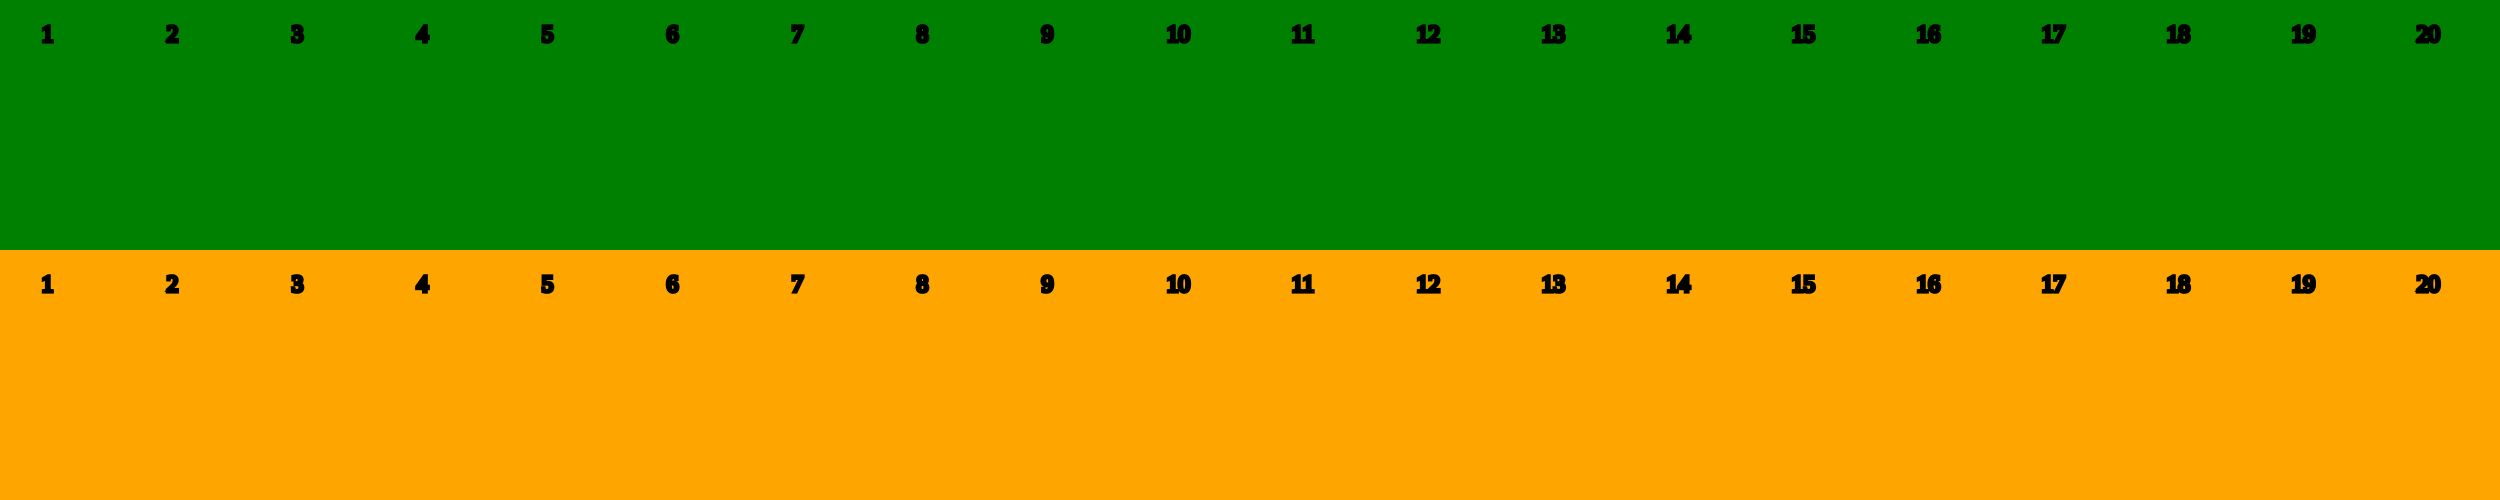
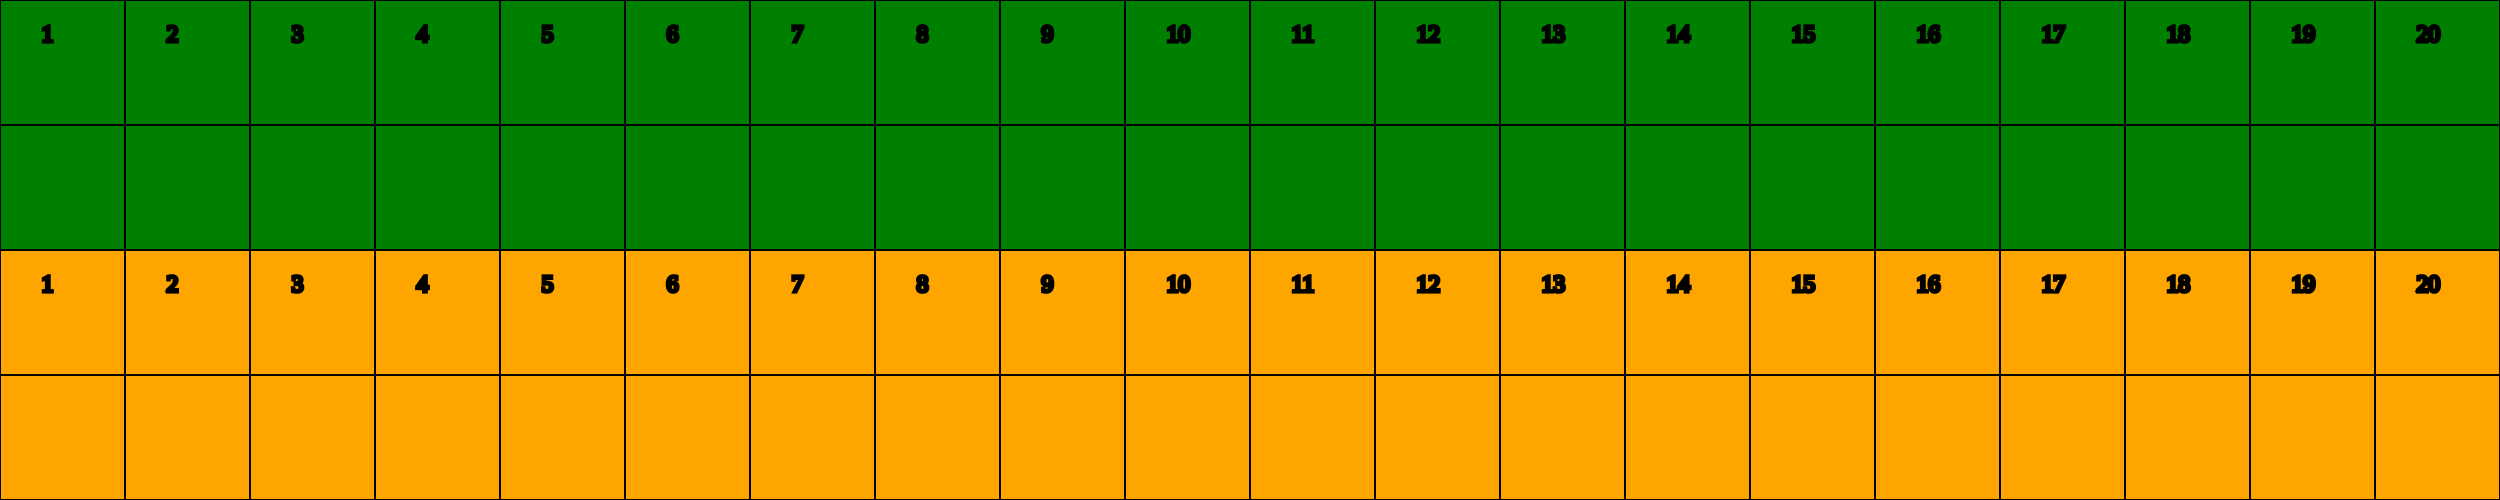
<svg xmlns="http://www.w3.org/2000/svg" width="1280" height="256" style="background-color:#fff;">
  <style>
+ 		rect {
+ 			stroke: black;
+ 			stroke-width:1
+ 		}
		text {
			stroke: black;
			stroke-width:2
		}
	</style>
  <svg height="25%" width="5%" x="0%" y="0%">
    <rect fill="green" x="0" y="0" width="100%" height="100%" />
    <text x="33.3%" y="33.3%">1</text>
  </svg>
  <svg height="25%" width="5%" x="5%" y="0%">
    <rect fill="green" x="0" y="0" width="100%" height="100%" />
    <text x="33.3%" y="33.3%">2</text>
  </svg>
  <svg height="25%" width="5%" x="10%" y="0%">
    <rect fill="green" x="0" y="0" width="100%" height="100%" />
    <text x="33.3%" y="33.3%">3</text>
  </svg>
  <svg height="25%" width="5%" x="15%" y="0%">
    <rect fill="green" x="0" y="0" width="100%" height="100%" />
    <text x="33.3%" y="33.3%">4</text>
  </svg>
  <svg height="25%" width="5%" x="20%" y="0%">
    <rect fill="green" x="0" y="0" width="100%" height="100%" />
    <text x="33.3%" y="33.3%">5</text>
  </svg>
  <svg height="25%" width="5%" x="25%" y="0%">
    <rect fill="green" x="0" y="0" width="100%" height="100%" />
    <text x="33.3%" y="33.3%">6</text>
  </svg>
  <svg height="25%" width="5%" x="30%" y="0%">
    <rect fill="green" x="0" y="0" width="100%" height="100%" />
    <text x="33.3%" y="33.3%">7</text>
  </svg>
  <svg height="25%" width="5%" x="35%" y="0%">
    <rect fill="green" x="0" y="0" width="100%" height="100%" />
    <text x="33.3%" y="33.3%">8</text>
  </svg>
  <svg height="25%" width="5%" x="40%" y="0%">
    <rect fill="green" x="0" y="0" width="100%" height="100%" />
    <text x="33.3%" y="33.3%">9</text>
  </svg>
  <svg height="25%" width="5%" x="45%" y="0%">
    <rect fill="green" x="0" y="0" width="100%" height="100%" />
    <text x="33.3%" y="33.3%">10</text>
  </svg>
  <svg height="25%" width="5%" x="50%" y="0%">
    <rect fill="green" x="0" y="0" width="100%" height="100%" />
    <text x="33.3%" y="33.3%">11</text>
  </svg>
  <svg height="25%" width="5%" x="55%" y="0%">
    <rect fill="green" x="0" y="0" width="100%" height="100%" />
    <text x="33.3%" y="33.3%">12</text>
  </svg>
  <svg height="25%" width="5%" x="60%" y="0%">
    <rect fill="green" x="0" y="0" width="100%" height="100%" />
    <text x="33.3%" y="33.3%">13</text>
  </svg>
  <svg height="25%" width="5%" x="65%" y="0%">
    <rect fill="green" x="0" y="0" width="100%" height="100%" />
    <text x="33.3%" y="33.3%">14</text>
  </svg>
  <svg height="25%" width="5%" x="70%" y="0%">
    <rect fill="green" x="0" y="0" width="100%" height="100%" />
    <text x="33.3%" y="33.3%">15</text>
  </svg>
  <svg height="25%" width="5%" x="75%" y="0%">
    <rect fill="green" x="0" y="0" width="100%" height="100%" />
    <text x="33.3%" y="33.3%">16</text>
  </svg>
  <svg height="25%" width="5%" x="80%" y="0%">
    <rect fill="green" x="0" y="0" width="100%" height="100%" />
    <text x="33.3%" y="33.3%">17</text>
  </svg>
  <svg height="25%" width="5%" x="85%" y="0%">
    <rect fill="green" x="0" y="0" width="100%" height="100%" />
    <text x="33.3%" y="33.3%">18</text>
  </svg>
  <svg height="25%" width="5%" x="90%" y="0%">
    <rect fill="green" x="0" y="0" width="100%" height="100%" />
    <text x="33.3%" y="33.3%">19</text>
  </svg>
  <svg height="25%" width="5%" x="95%" y="0%">
    <rect fill="green" x="0" y="0" width="100%" height="100%" />
    <text x="33.3%" y="33.3%">20</text>
  </svg>
  <svg height="25%" width="5%" x="0%" y="25%">
    <rect fill="green" x="0" y="0" width="100%" height="100%" />
  </svg>
  <svg height="25%" width="5%" x="5%" y="25%">
    <rect fill="green" x="0" y="0" width="100%" height="100%" />
  </svg>
  <svg height="25%" width="5%" x="10%" y="25%">
    <rect fill="green" x="0" y="0" width="100%" height="100%" />
  </svg>
  <svg height="25%" width="5%" x="15%" y="25%">
    <rect fill="green" x="0" y="0" width="100%" height="100%" />
  </svg>
  <svg height="25%" width="5%" x="20%" y="25%">
    <rect fill="green" x="0" y="0" width="100%" height="100%" />
  </svg>
  <svg height="25%" width="5%" x="25%" y="25%">
    <rect fill="green" x="0" y="0" width="100%" height="100%" />
  </svg>
  <svg height="25%" width="5%" x="30%" y="25%">
    <rect fill="green" x="0" y="0" width="100%" height="100%" />
  </svg>
  <svg height="25%" width="5%" x="35%" y="25%">
    <rect fill="green" x="0" y="0" width="100%" height="100%" />
  </svg>
  <svg height="25%" width="5%" x="40%" y="25%">
    <rect fill="green" x="0" y="0" width="100%" height="100%" />
  </svg>
  <svg height="25%" width="5%" x="45%" y="25%">
    <rect fill="green" x="0" y="0" width="100%" height="100%" />
  </svg>
  <svg height="25%" width="5%" x="50%" y="25%">
    <rect fill="green" x="0" y="0" width="100%" height="100%" />
  </svg>
  <svg height="25%" width="5%" x="55%" y="25%">
    <rect fill="green" x="0" y="0" width="100%" height="100%" />
  </svg>
  <svg height="25%" width="5%" x="60%" y="25%">
    <rect fill="green" x="0" y="0" width="100%" height="100%" />
  </svg>
  <svg height="25%" width="5%" x="65%" y="25%">
    <rect fill="green" x="0" y="0" width="100%" height="100%" />
  </svg>
  <svg height="25%" width="5%" x="70%" y="25%">
    <rect fill="green" x="0" y="0" width="100%" height="100%" />
  </svg>
  <svg height="25%" width="5%" x="75%" y="25%">
    <rect fill="green" x="0" y="0" width="100%" height="100%" />
  </svg>
  <svg height="25%" width="5%" x="80%" y="25%">
    <rect fill="green" x="0" y="0" width="100%" height="100%" />
  </svg>
  <svg height="25%" width="5%" x="85%" y="25%">
    <rect fill="green" x="0" y="0" width="100%" height="100%" />
  </svg>
  <svg height="25%" width="5%" x="90%" y="25%">
    <rect fill="green" x="0" y="0" width="100%" height="100%" />
  </svg>
  <svg height="25%" width="5%" x="95%" y="25%">
    <rect fill="green" x="0" y="0" width="100%" height="100%" />
  </svg>
  <svg height="25%" width="5%" x="0%" y="50%">
    <rect fill="orange" x="0" y="0" width="100%" height="100%" />
    <text x="33.3%" y="33.3%">1</text>
  </svg>
  <svg height="25%" width="5%" x="5%" y="50%">
    <rect fill="orange" x="0" y="0" width="100%" height="100%" />
    <text x="33.3%" y="33.3%">2</text>
  </svg>
  <svg height="25%" width="5%" x="10%" y="50%">
    <rect fill="orange" x="0" y="0" width="100%" height="100%" />
    <text x="33.3%" y="33.3%">3</text>
  </svg>
  <svg height="25%" width="5%" x="15%" y="50%">
    <rect fill="orange" x="0" y="0" width="100%" height="100%" />
    <text x="33.3%" y="33.3%">4</text>
  </svg>
  <svg height="25%" width="5%" x="20%" y="50%">
    <rect fill="orange" x="0" y="0" width="100%" height="100%" />
    <text x="33.3%" y="33.3%">5</text>
  </svg>
  <svg height="25%" width="5%" x="25%" y="50%">
    <rect fill="orange" x="0" y="0" width="100%" height="100%" />
    <text x="33.3%" y="33.3%">6</text>
  </svg>
  <svg height="25%" width="5%" x="30%" y="50%">
    <rect fill="orange" x="0" y="0" width="100%" height="100%" />
    <text x="33.3%" y="33.3%">7</text>
  </svg>
  <svg height="25%" width="5%" x="35%" y="50%">
    <rect fill="orange" x="0" y="0" width="100%" height="100%" />
    <text x="33.3%" y="33.3%">8</text>
  </svg>
  <svg height="25%" width="5%" x="40%" y="50%">
    <rect fill="orange" x="0" y="0" width="100%" height="100%" />
    <text x="33.3%" y="33.3%">9</text>
  </svg>
  <svg height="25%" width="5%" x="45%" y="50%">
    <rect fill="orange" x="0" y="0" width="100%" height="100%" />
    <text x="33.3%" y="33.3%">10</text>
  </svg>
  <svg height="25%" width="5%" x="50%" y="50%">
    <rect fill="orange" x="0" y="0" width="100%" height="100%" />
    <text x="33.3%" y="33.3%">11</text>
  </svg>
  <svg height="25%" width="5%" x="55%" y="50%">
    <rect fill="orange" x="0" y="0" width="100%" height="100%" />
    <text x="33.3%" y="33.3%">12</text>
  </svg>
  <svg height="25%" width="5%" x="60%" y="50%">
    <rect fill="orange" x="0" y="0" width="100%" height="100%" />
    <text x="33.3%" y="33.3%">13</text>
  </svg>
  <svg height="25%" width="5%" x="65%" y="50%">
    <rect fill="orange" x="0" y="0" width="100%" height="100%" />
    <text x="33.3%" y="33.3%">14</text>
  </svg>
  <svg height="25%" width="5%" x="70%" y="50%">
    <rect fill="orange" x="0" y="0" width="100%" height="100%" />
    <text x="33.3%" y="33.3%">15</text>
  </svg>
  <svg height="25%" width="5%" x="75%" y="50%">
    <rect fill="orange" x="0" y="0" width="100%" height="100%" />
    <text x="33.3%" y="33.3%">16</text>
  </svg>
  <svg height="25%" width="5%" x="80%" y="50%">
    <rect fill="orange" x="0" y="0" width="100%" height="100%" />
    <text x="33.3%" y="33.3%">17</text>
  </svg>
  <svg height="25%" width="5%" x="85%" y="50%">
    <rect fill="orange" x="0" y="0" width="100%" height="100%" />
    <text x="33.3%" y="33.3%">18</text>
  </svg>
  <svg height="25%" width="5%" x="90%" y="50%">
    <rect fill="orange" x="0" y="0" width="100%" height="100%" />
    <text x="33.3%" y="33.3%">19</text>
  </svg>
  <svg height="25%" width="5%" x="95%" y="50%">
    <rect fill="orange" x="0" y="0" width="100%" height="100%" />
    <text x="33.3%" y="33.3%">20</text>
  </svg>
  <svg height="25%" width="5%" x="0%" y="75%">
    <rect fill="orange" x="0" y="0" width="100%" height="100%" />
  </svg>
  <svg height="25%" width="5%" x="5%" y="75%">
    <rect fill="orange" x="0" y="0" width="100%" height="100%" />
  </svg>
  <svg height="25%" width="5%" x="10%" y="75%">
    <rect fill="orange" x="0" y="0" width="100%" height="100%" />
  </svg>
  <svg height="25%" width="5%" x="15%" y="75%">
    <rect fill="orange" x="0" y="0" width="100%" height="100%" />
  </svg>
  <svg height="25%" width="5%" x="20%" y="75%">
    <rect fill="orange" x="0" y="0" width="100%" height="100%" />
  </svg>
  <svg height="25%" width="5%" x="25%" y="75%">
    <rect fill="orange" x="0" y="0" width="100%" height="100%" />
  </svg>
  <svg height="25%" width="5%" x="30%" y="75%">
    <rect fill="orange" x="0" y="0" width="100%" height="100%" />
  </svg>
  <svg height="25%" width="5%" x="35%" y="75%">
    <rect fill="orange" x="0" y="0" width="100%" height="100%" />
  </svg>
  <svg height="25%" width="5%" x="40%" y="75%">
    <rect fill="orange" x="0" y="0" width="100%" height="100%" />
  </svg>
  <svg height="25%" width="5%" x="45%" y="75%">
    <rect fill="orange" x="0" y="0" width="100%" height="100%" />
  </svg>
  <svg height="25%" width="5%" x="50%" y="75%">
    <rect fill="orange" x="0" y="0" width="100%" height="100%" />
  </svg>
  <svg height="25%" width="5%" x="55%" y="75%">
    <rect fill="orange" x="0" y="0" width="100%" height="100%" />
  </svg>
  <svg height="25%" width="5%" x="60%" y="75%">
    <rect fill="orange" x="0" y="0" width="100%" height="100%" />
  </svg>
  <svg height="25%" width="5%" x="65%" y="75%">
    <rect fill="orange" x="0" y="0" width="100%" height="100%" />
  </svg>
  <svg height="25%" width="5%" x="70%" y="75%">
    <rect fill="orange" x="0" y="0" width="100%" height="100%" />
  </svg>
  <svg height="25%" width="5%" x="75%" y="75%">
    <rect fill="orange" x="0" y="0" width="100%" height="100%" />
  </svg>
  <svg height="25%" width="5%" x="80%" y="75%">
    <rect fill="orange" x="0" y="0" width="100%" height="100%" />
  </svg>
  <svg height="25%" width="5%" x="85%" y="75%">
    <rect fill="orange" x="0" y="0" width="100%" height="100%" />
  </svg>
  <svg height="25%" width="5%" x="90%" y="75%">
    <rect fill="orange" x="0" y="0" width="100%" height="100%" />
  </svg>
  <svg height="25%" width="5%" x="95%" y="75%">
    <rect fill="orange" x="0" y="0" width="100%" height="100%" />
  </svg>
</svg>
